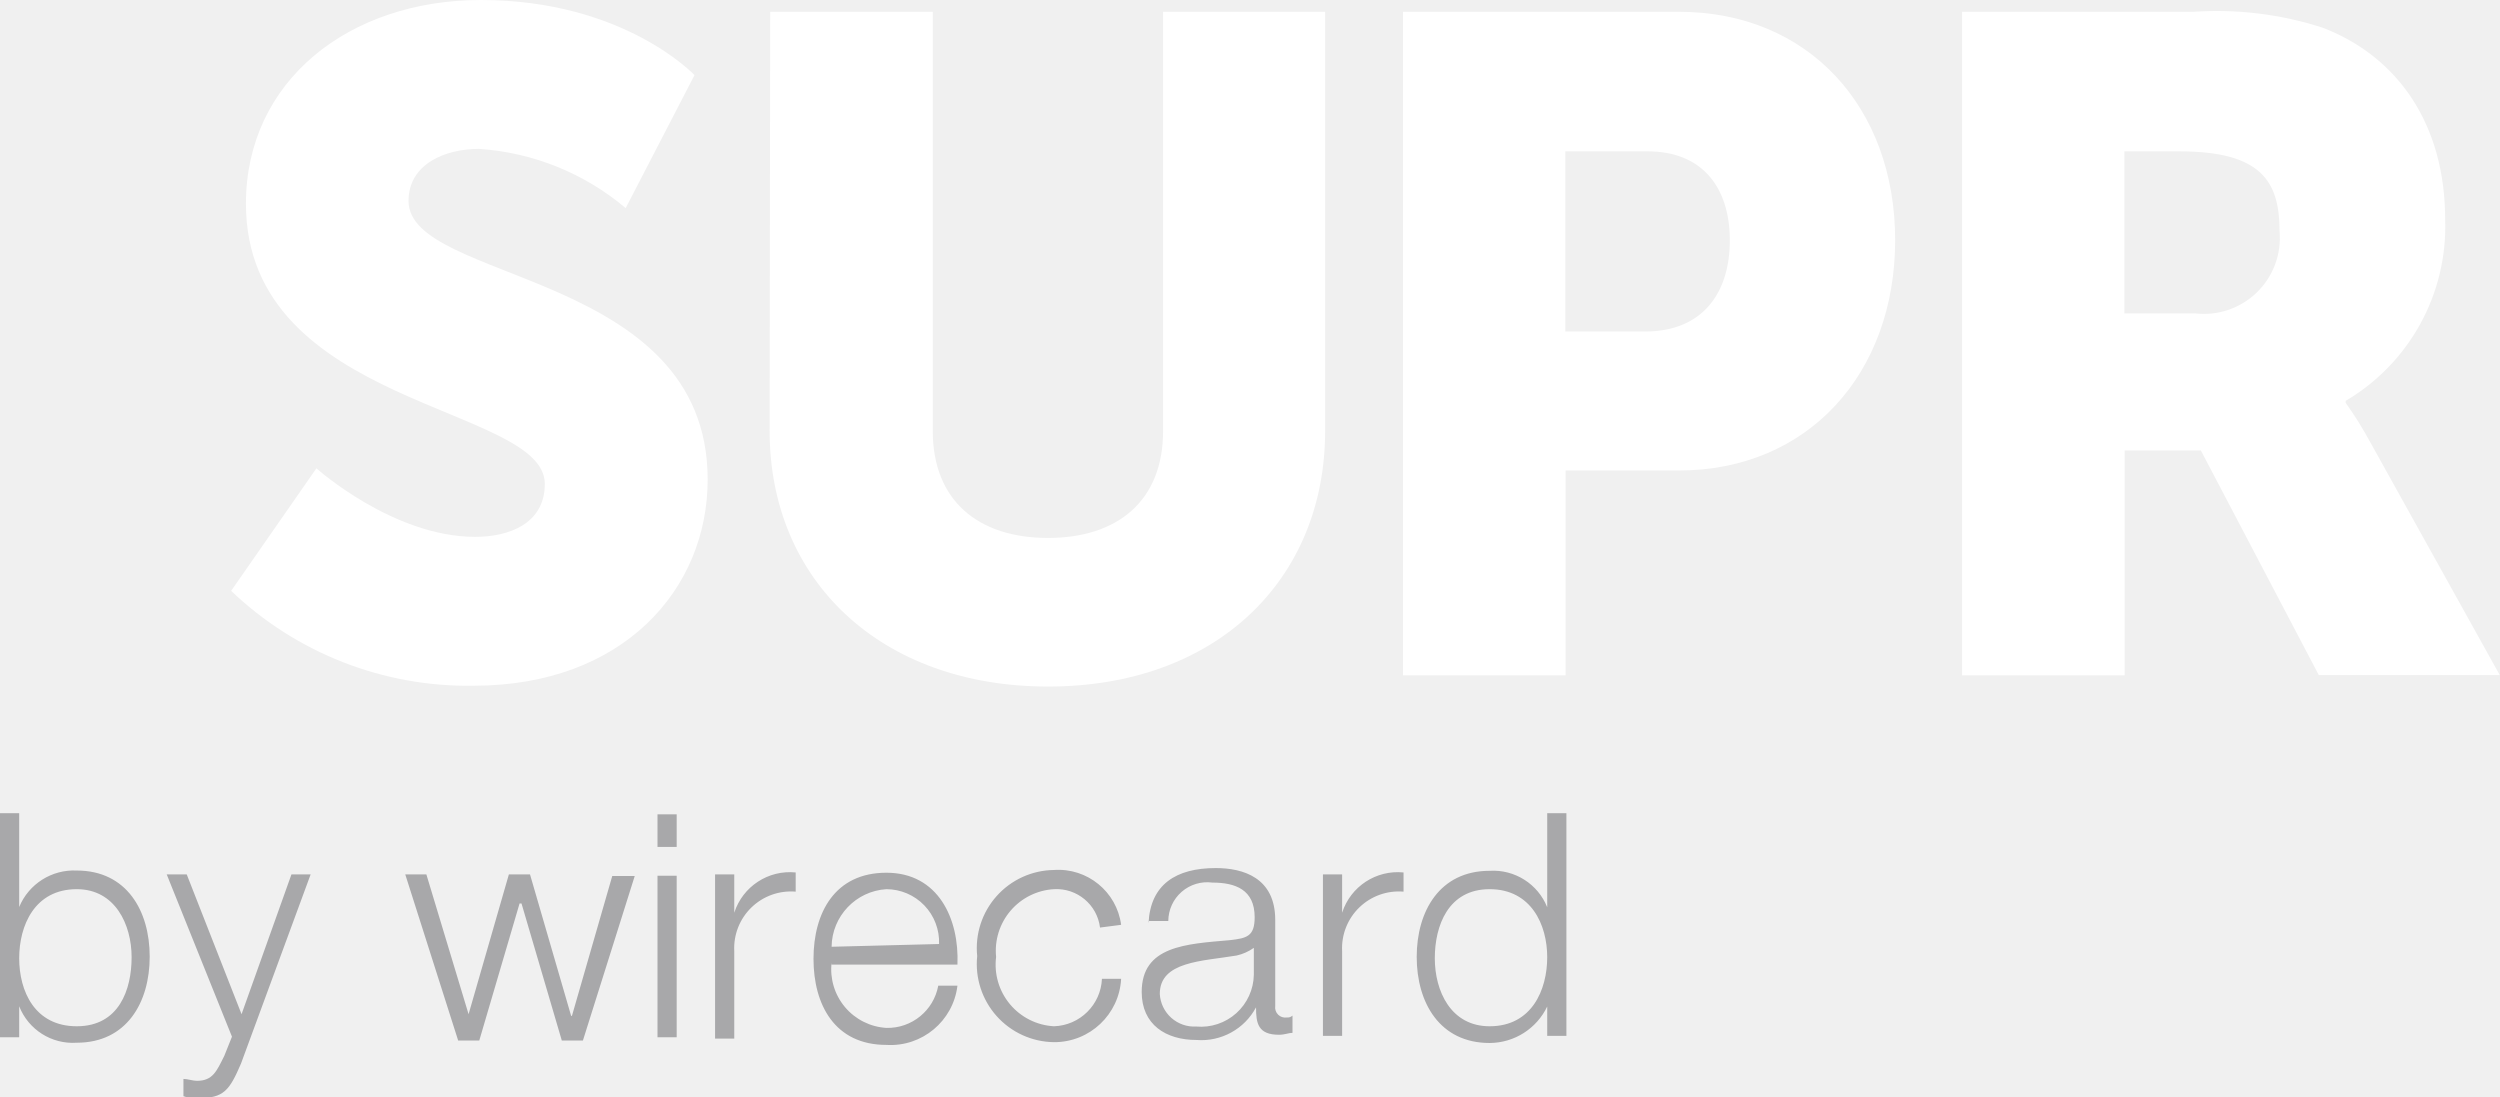
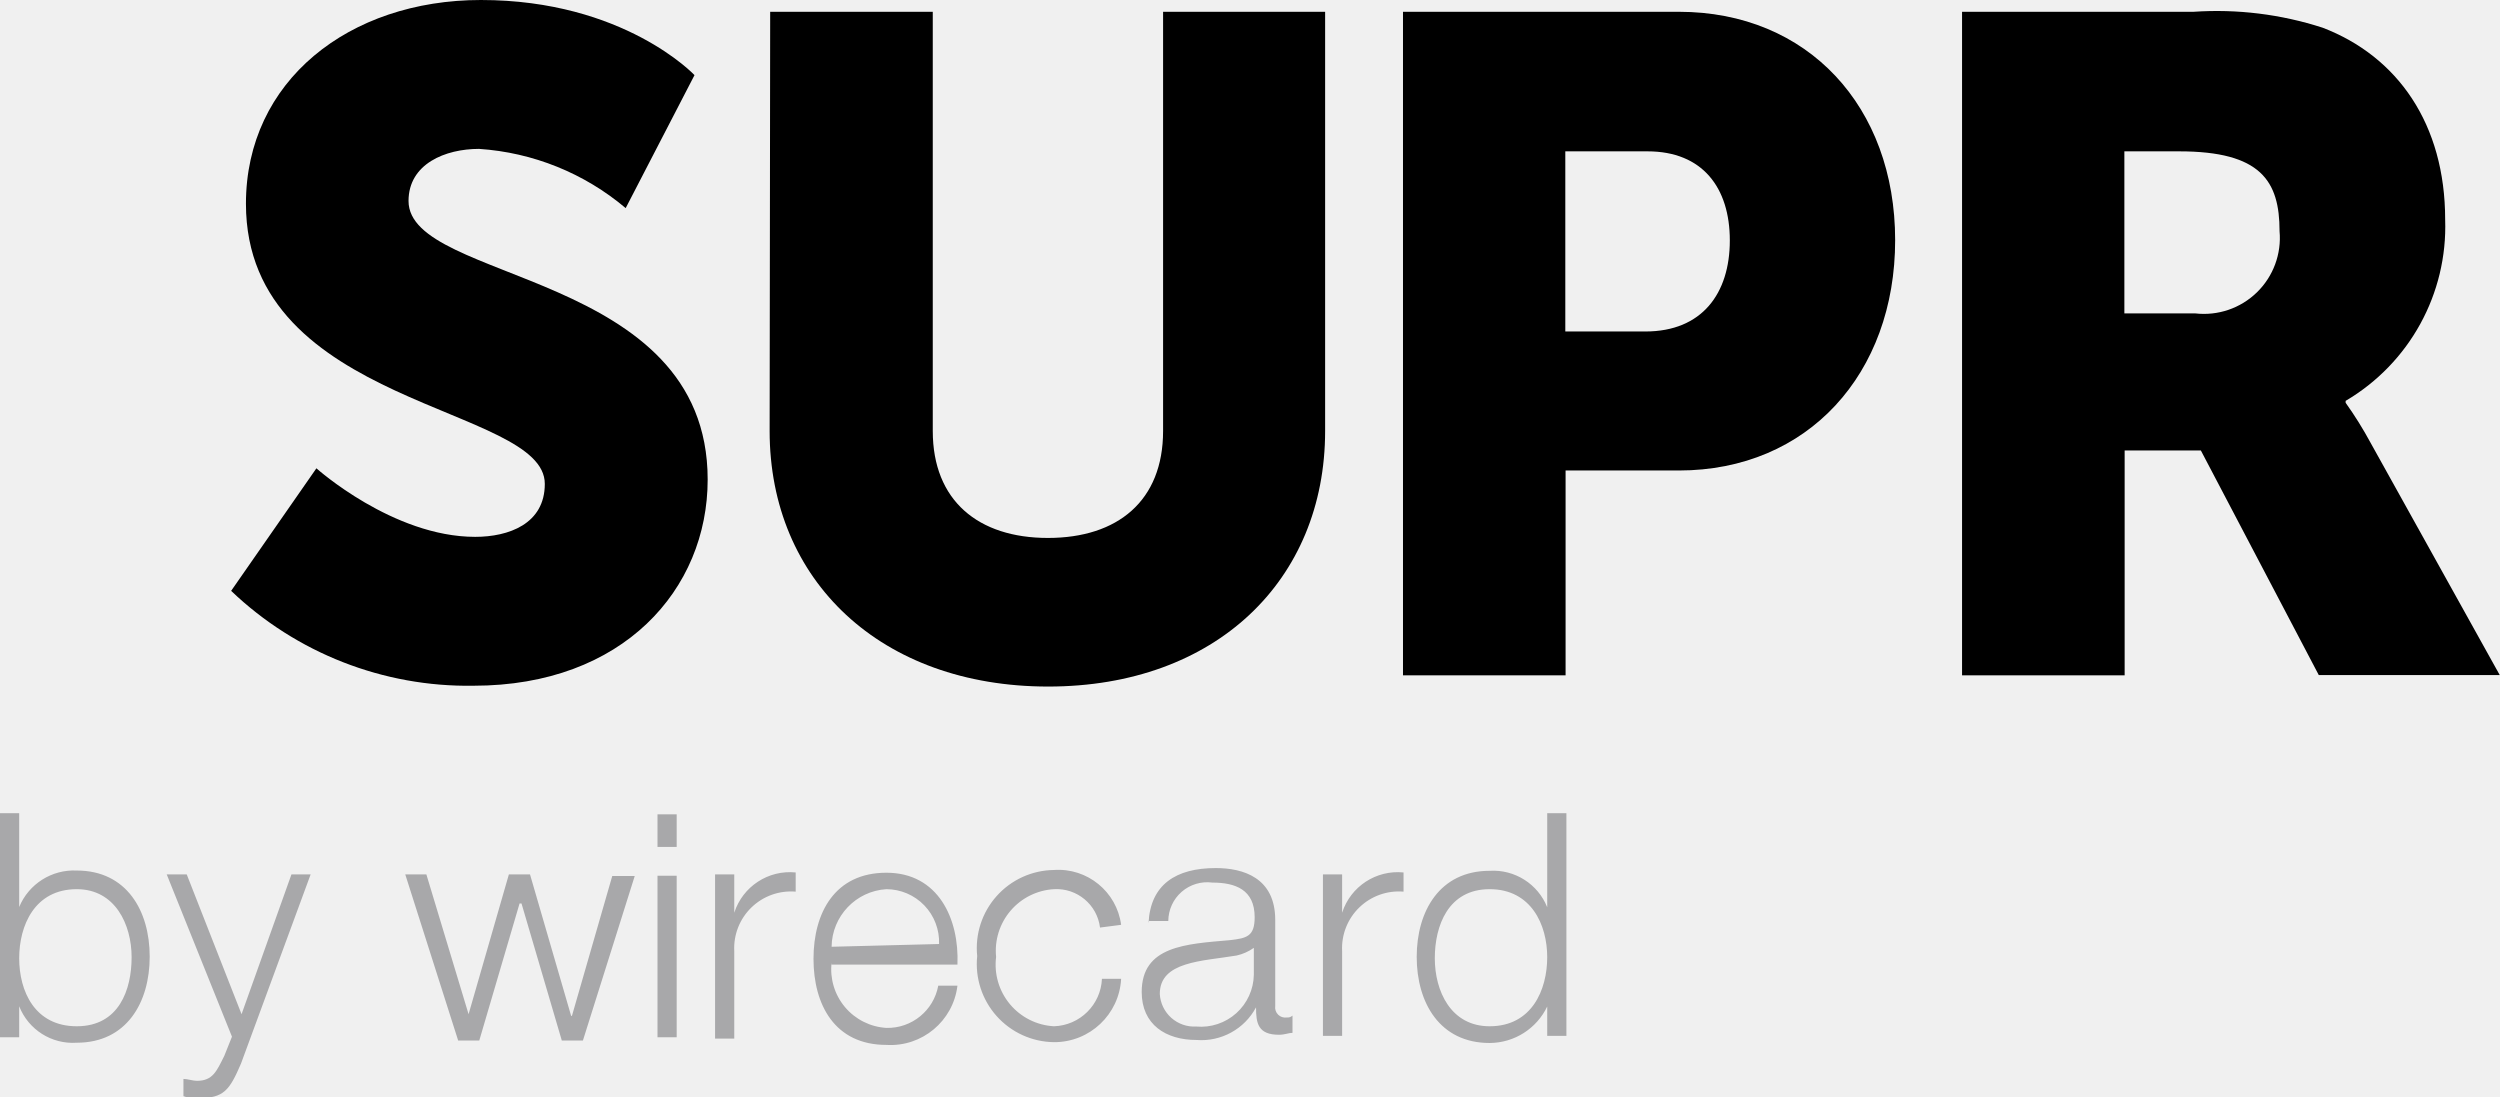
- <svg xmlns="http://www.w3.org/2000/svg" id="supr_logo_white" viewBox="0 0 91.18 40">
-   <path id="supr_s" d="M12.21,17.65S15,20.15,18,20.15c1.22,0,2.54-.47,2.54-1.93C20.55,15.34,9.64,15.44,9.64,8,9.64,3.52,13.4.57,18.21.57,23.43.57,26,3.31,26,3.31L23.49,8.16A9.24,9.24,0,0,0,18.14,6c-1.22,0-2.57.54-2.57,1.9,0,3,10.91,2.51,10.91,10.16,0,4-3.08,7.52-8.54,7.52a12.51,12.51,0,0,1-8.84-3.46Z" transform="translate(-0.67 -0.57)" style="fill:#fff" />
-   <path id="supr_u" d="M28.76,1h5.93V16.29c0,2.54,1.66,3.9,4.2,3.9s4.2-1.35,4.2-3.9V1H49V16.29c0,5.45-4,9.32-10.1,9.32s-10.16-3.86-10.16-9.32Z" transform="translate(-0.67 -0.57)" style="fill:#fff" />
-   <path id="supr_p" d="M51.84,1H61.9c4.71,0,7.89,3.46,7.89,8.33s-3.18,8.4-7.89,8.4H57.77V25.2H51.84Zm8.84,11.66c2.07,0,3.08-1.39,3.08-3.32s-1-3.25-3-3.25h-3v6.57Z" transform="translate(-0.67 -0.57)" style="fill:#fff" />
-   <path id="supr_r" d="M72.23,1h8.44a12.54,12.54,0,0,1,4.71.58c2.74,1.05,4.47,3.52,4.47,7a7.38,7.38,0,0,1-3.63,6.61v.07a13.86,13.86,0,0,1,.91,1.46l4.71,8.47H85.24L80.94,17H78.16V25.2H72.23Zm8.5,11a2.77,2.77,0,0,0,3.08-3c0-1.83-.68-2.91-3.66-2.91h-2V12Z" transform="translate(-0.67 -0.57)" style="fill:#fff" />
+ <svg xmlns="http://www.w3.org/2000/svg" viewBox="0 0 91.18 40">
+   <path id="supr_s" d="M12.21,17.65S15,20.15,18,20.15c1.22,0,2.54-.47,2.54-1.93C20.55,15.34,9.64,15.44,9.64,8,9.64,3.52,13.4.57,18.21.57,23.43.57,26,3.31,26,3.31L23.49,8.16A9.24,9.24,0,0,0,18.14,6c-1.22,0-2.57.54-2.57,1.9,0,3,10.91,2.51,10.91,10.16,0,4-3.08,7.52-8.54,7.52a12.51,12.51,0,0,1-8.84-3.46Z" transform="translate(-0.67 -0.57)" style="fill:#000" />
+   <path id="supr_u" d="M28.76,1h5.93V16.29c0,2.54,1.66,3.9,4.2,3.9s4.2-1.35,4.2-3.9V1H49V16.29c0,5.45-4,9.32-10.1,9.32s-10.16-3.86-10.16-9.32Z" transform="translate(-0.67 -0.57)" style="fill:#000" />
+   <path id="supr_p" d="M51.84,1H61.9c4.71,0,7.89,3.46,7.89,8.33s-3.18,8.4-7.89,8.4H57.77V25.2H51.84Zm8.84,11.66c2.07,0,3.08-1.39,3.08-3.32s-1-3.25-3-3.25h-3v6.57Z" transform="translate(-0.67 -0.57)" style="fill:#000" />
+   <path id="supr_r" d="M72.23,1h8.44a12.54,12.54,0,0,1,4.71.58c2.74,1.05,4.47,3.52,4.47,7a7.38,7.38,0,0,1-3.63,6.61v.07a13.86,13.86,0,0,1,.91,1.46l4.71,8.47H85.24L80.94,17H78.16V25.2H72.23Zm8.5,11a2.77,2.77,0,0,0,3.08-3c0-1.83-.68-2.91-3.66-2.91h-2V12Z" transform="translate(-0.67 -0.57)" style="fill:#000" />
  <path id="by_wirecard" d="M.67,30.23h.7v3.42h0a2.16,2.16,0,0,1,2.1-1.33c1.82,0,2.66,1.47,2.66,3.14s-.84,3.14-2.66,3.14a2.1,2.1,0,0,1-2.1-1.33h0V38.4H.67ZM3.47,33c-1.54,0-2.1,1.33-2.1,2.52S1.93,38,3.47,38s2-1.33,2-2.52S4.87,33,3.47,33m5.66,5.38-.28.7c-.28.56-.42.91-1,.91-.14,0-.35-.07-.49-.07v.63a1.2,1.2,0,0,0,.56.07c.91,0,1.12-.28,1.54-1.26L12,32.46h-.7l-1.82,5.1-2-5.1H6.75Zm8.25.14h.77l1.47-5h.07l1.47,5h.77l1.89-6H23l-1.47,5.1H21.5L20,32.46h-.77l-1.47,5.1h0l-1.54-5.1h-.77Zm7.27-8.25h.7v1.19h-.7Zm0,2.24h.7V38.4h-.7Zm2.1,5.94h.7V35.26a2.07,2.07,0,0,1,2.24-2.17v-.7a2.13,2.13,0,0,0-2.24,1.47h0v-1.4h-.7ZM31,35.68a2.14,2.14,0,0,0,2,2.38,1.88,1.88,0,0,0,1.89-1.54h.7A2.46,2.46,0,0,1,33,38.68c-1.89,0-2.66-1.47-2.66-3.14s.77-3.14,2.66-3.14,2.66,1.68,2.59,3.35H31ZM34.92,35A1.93,1.93,0,0,0,33,33a2.13,2.13,0,0,0-2,2.1Zm6.64-.7a2.31,2.31,0,0,0-2.45-2,2.85,2.85,0,0,0-2.8,3.14,2.85,2.85,0,0,0,2.8,3.14,2.44,2.44,0,0,0,2.45-2.31h-.7A1.81,1.81,0,0,1,39.11,38,2.25,2.25,0,0,1,37,35.47,2.25,2.25,0,0,1,39.11,33a1.6,1.6,0,0,1,1.68,1.4Zm1-.07c.07-1.4,1-2,2.45-2,1,0,2.17.35,2.17,1.89v3.14a.37.37,0,0,0,.42.42.26.26,0,0,0,.21-.07v.63c-.14,0-.28.07-.49.07-.77,0-.84-.42-.84-1h0a2.26,2.26,0,0,1-2.17,1.19c-1.12,0-2-.56-2-1.75,0-1.68,1.61-1.75,3.21-1.89.63-.07.91-.14.91-.84,0-1-.7-1.26-1.54-1.26a1.42,1.42,0,0,0-1.61,1.4h-.7Zm3.84.91h0a1.73,1.73,0,0,1-.63.28c-1.26.21-2.8.21-2.8,1.4a1.26,1.26,0,0,0,1.33,1.19,1.93,1.93,0,0,0,2.1-1.89Zm2.52,3.21h.7V35.26a2.07,2.07,0,0,1,2.24-2.17v-.7a2.13,2.13,0,0,0-2.24,1.47h0v-1.4h-.7Zm8.88,0h-.7V37.28h0A2.34,2.34,0,0,1,55,38.61c-1.82,0-2.66-1.47-2.66-3.14s.84-3.14,2.66-3.14a2.12,2.12,0,0,1,2.1,1.33h0V30.23h.7ZM55,38c1.54,0,2.1-1.33,2.1-2.52S56.51,33,55,33s-2,1.33-2,2.52S53.58,38,55,38" transform="translate(-0.67 -0.57)" style="fill:#a8a8aa" />
</svg>
